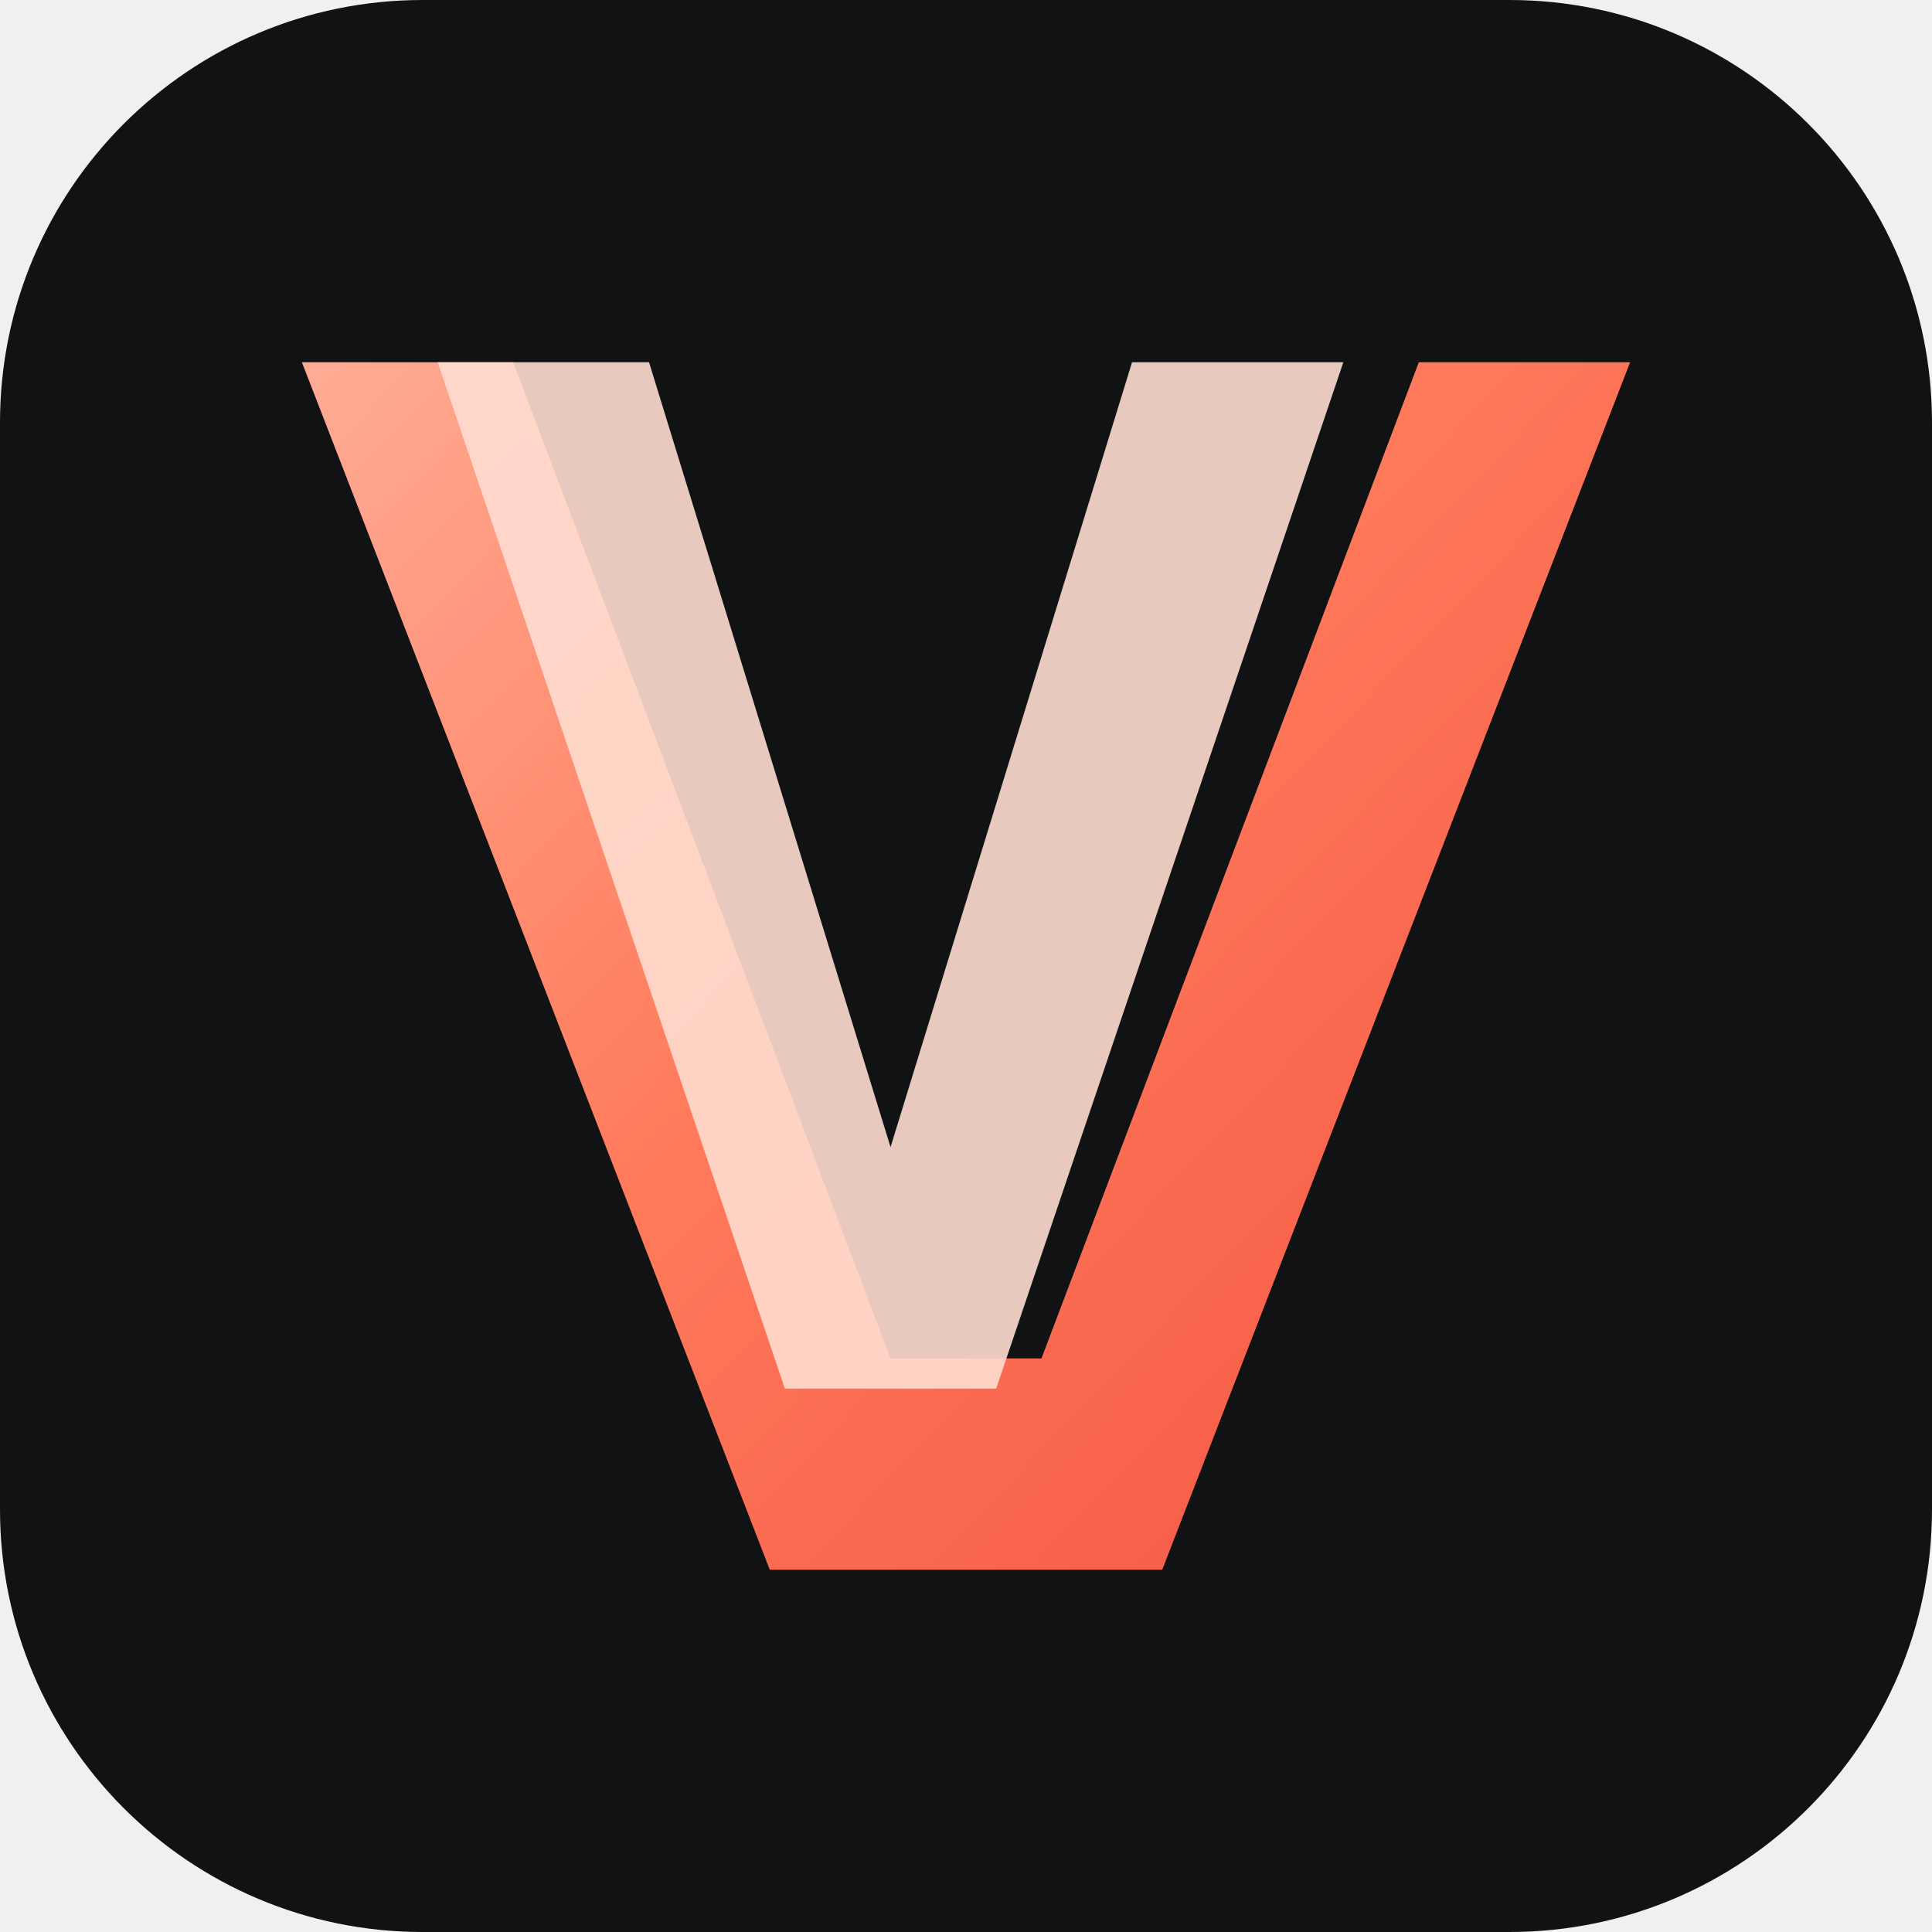
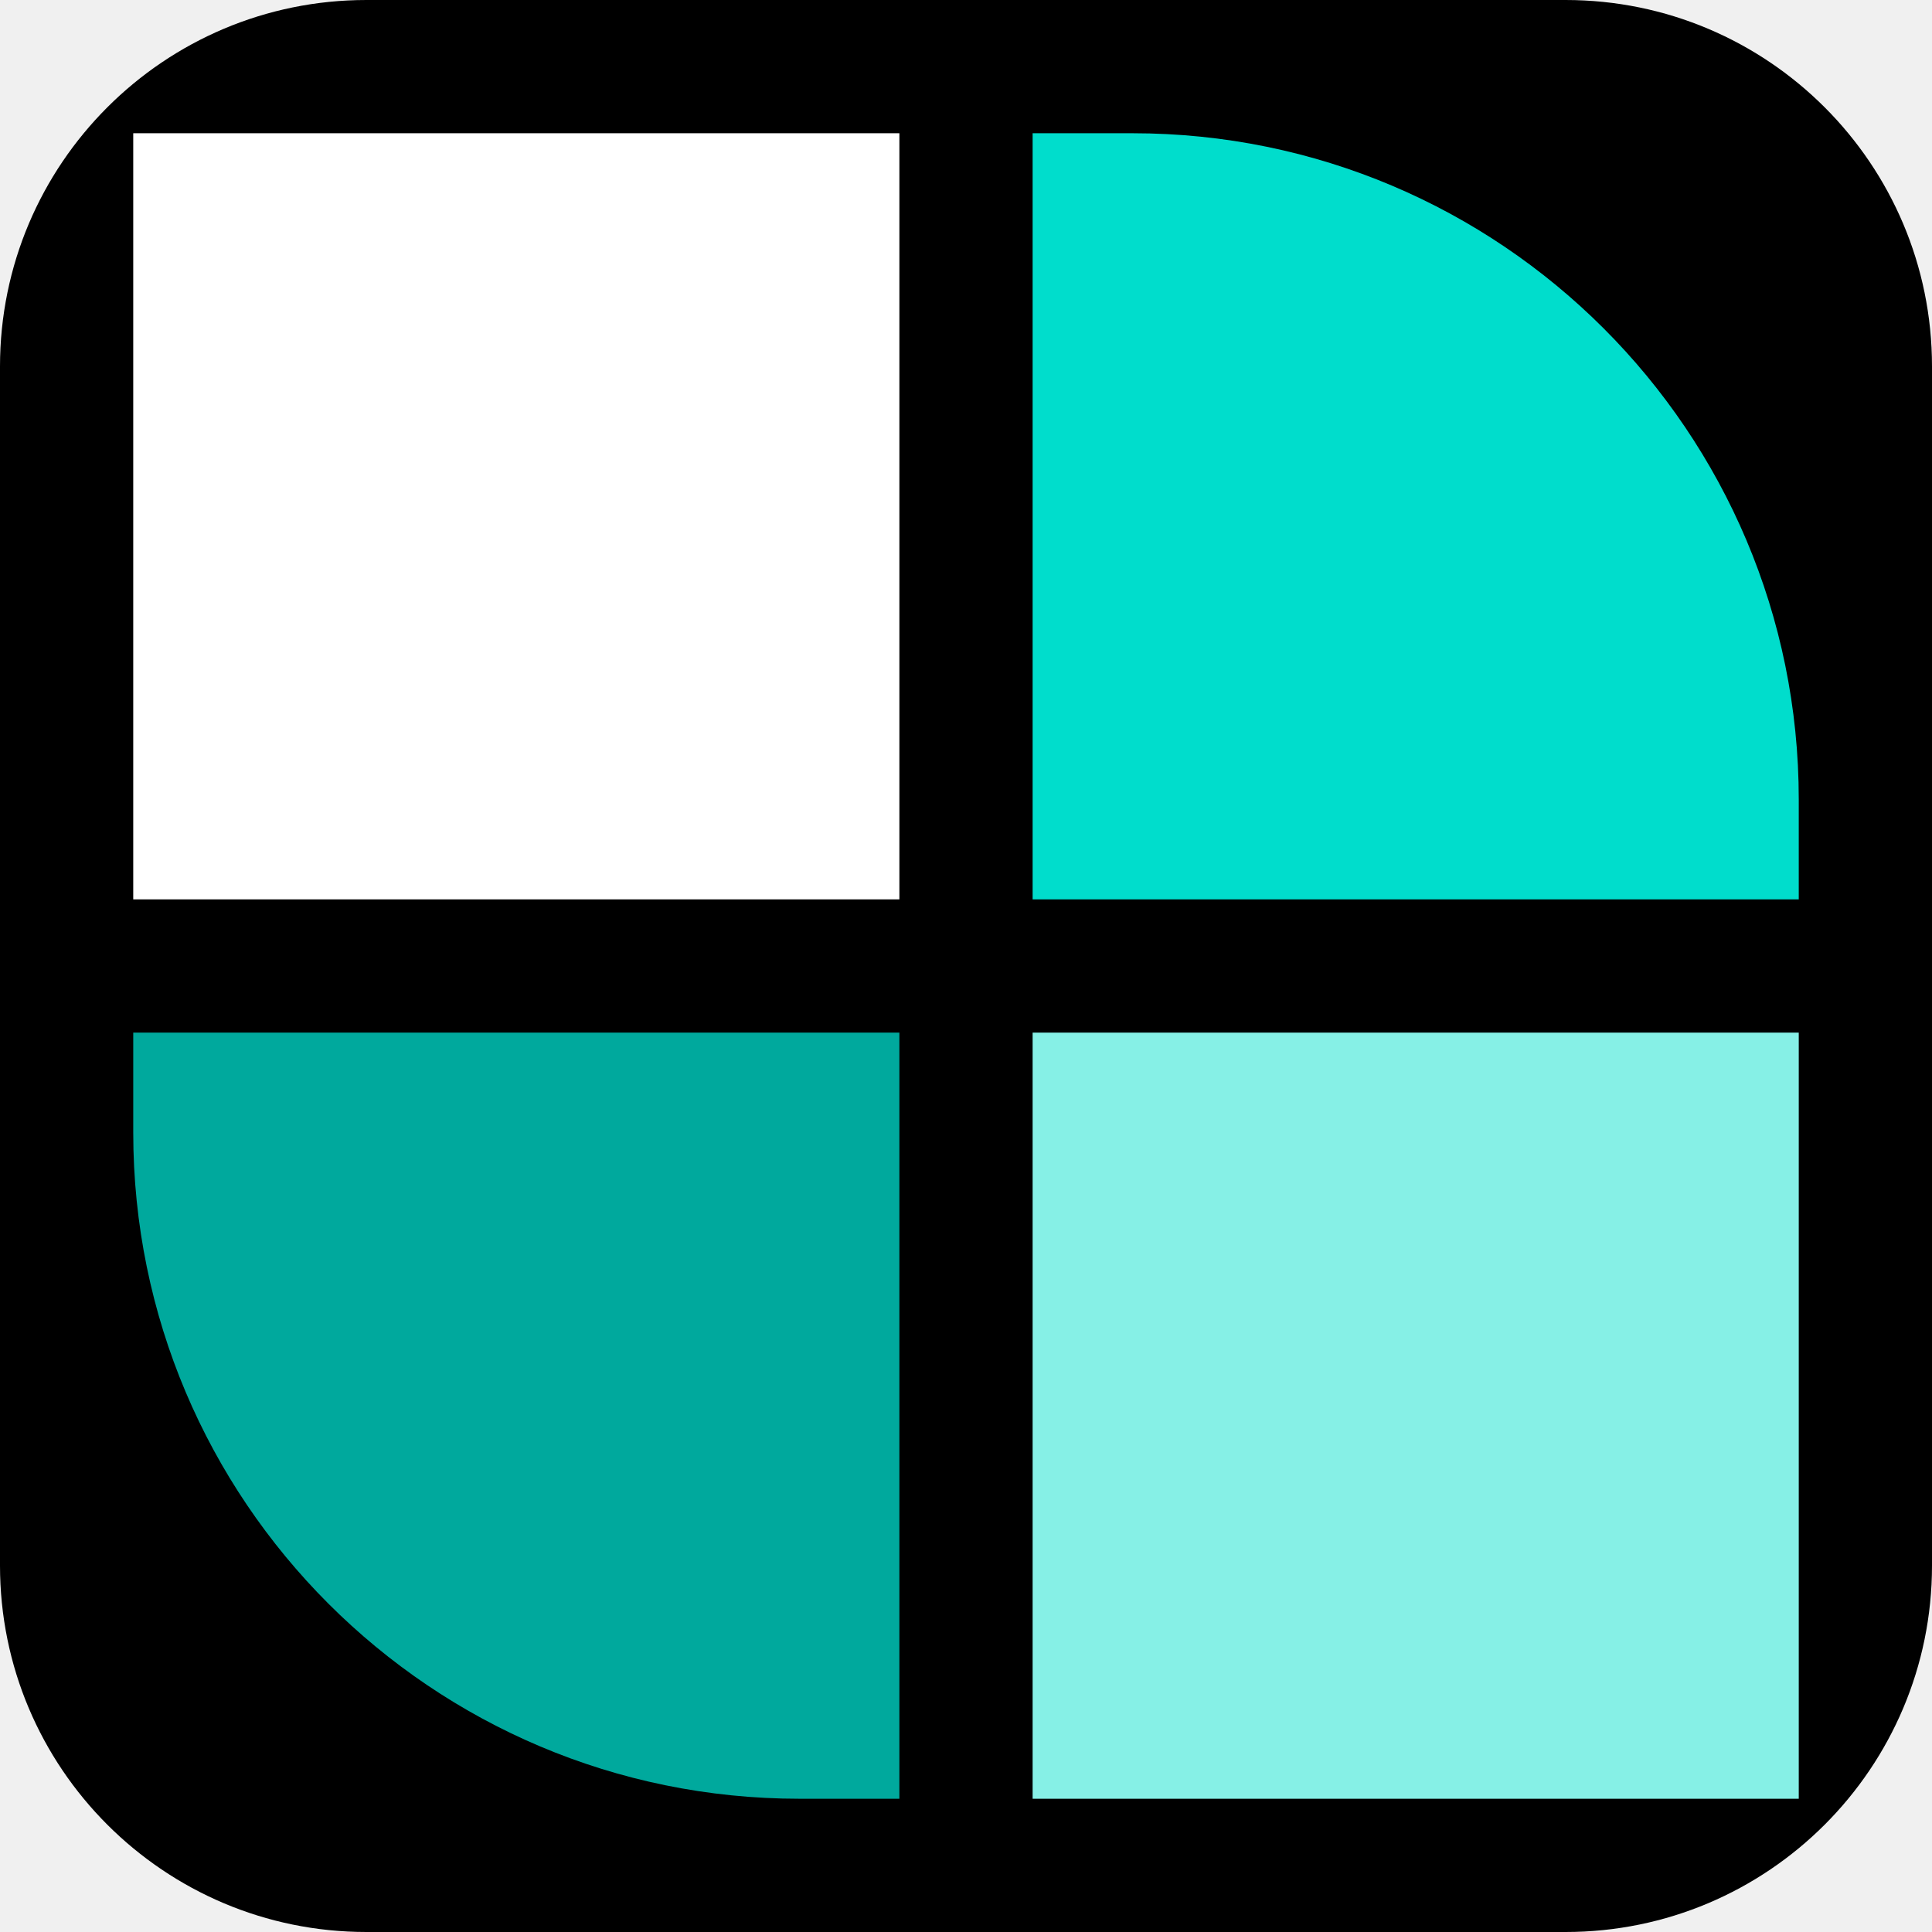
- <svg xmlns="http://www.w3.org/2000/svg" viewBox="0 0 128 128" role="img" aria-label="Vertexo V logo">
-   <defs>
-     <linearGradient id="vGrad" x1="16" y1="18" x2="112" y2="110" gradientUnits="userSpaceOnUse">
-       <stop offset="0" stop-color="#ffb29c" />
-       <stop offset="0.45" stop-color="#ff7b5c" />
-       <stop offset="1" stop-color="#f24d3d" />
-     </linearGradient>
-   </defs>
-   <rect width="128" height="128" rx="28" fill="#111214" />
-   <path d="M34 24L59 90L69 90L94 24H108L77 104H51L20 24H34Z" fill="url(#vGrad)" />
-   <path d="M43 24L59 76L75 24H89L66 92H52L29 24H43Z" fill="#ffddcf" opacity="0.9" />
+ <svg xmlns="http://www.w3.org/2000/svg" viewBox="-8 -8 116 116">
+   <rect x="-8" y="-8" width="116" height="116" rx="22" fill="#000" />
+   <rect width="46" height="46" fill="#fff" />
+   <path d="M54 0 H60 A40 40 0 0 1 100 40 V46 H54 Z" fill="#00DDCC" />
+   <path d="M0 54 H46 V100 H40 A40 40 0 0 1 0 60 Z" fill="#00A99D" />
+   <rect x="54" y="54" width="46" height="46" fill="#86F0E6" />
</svg>
